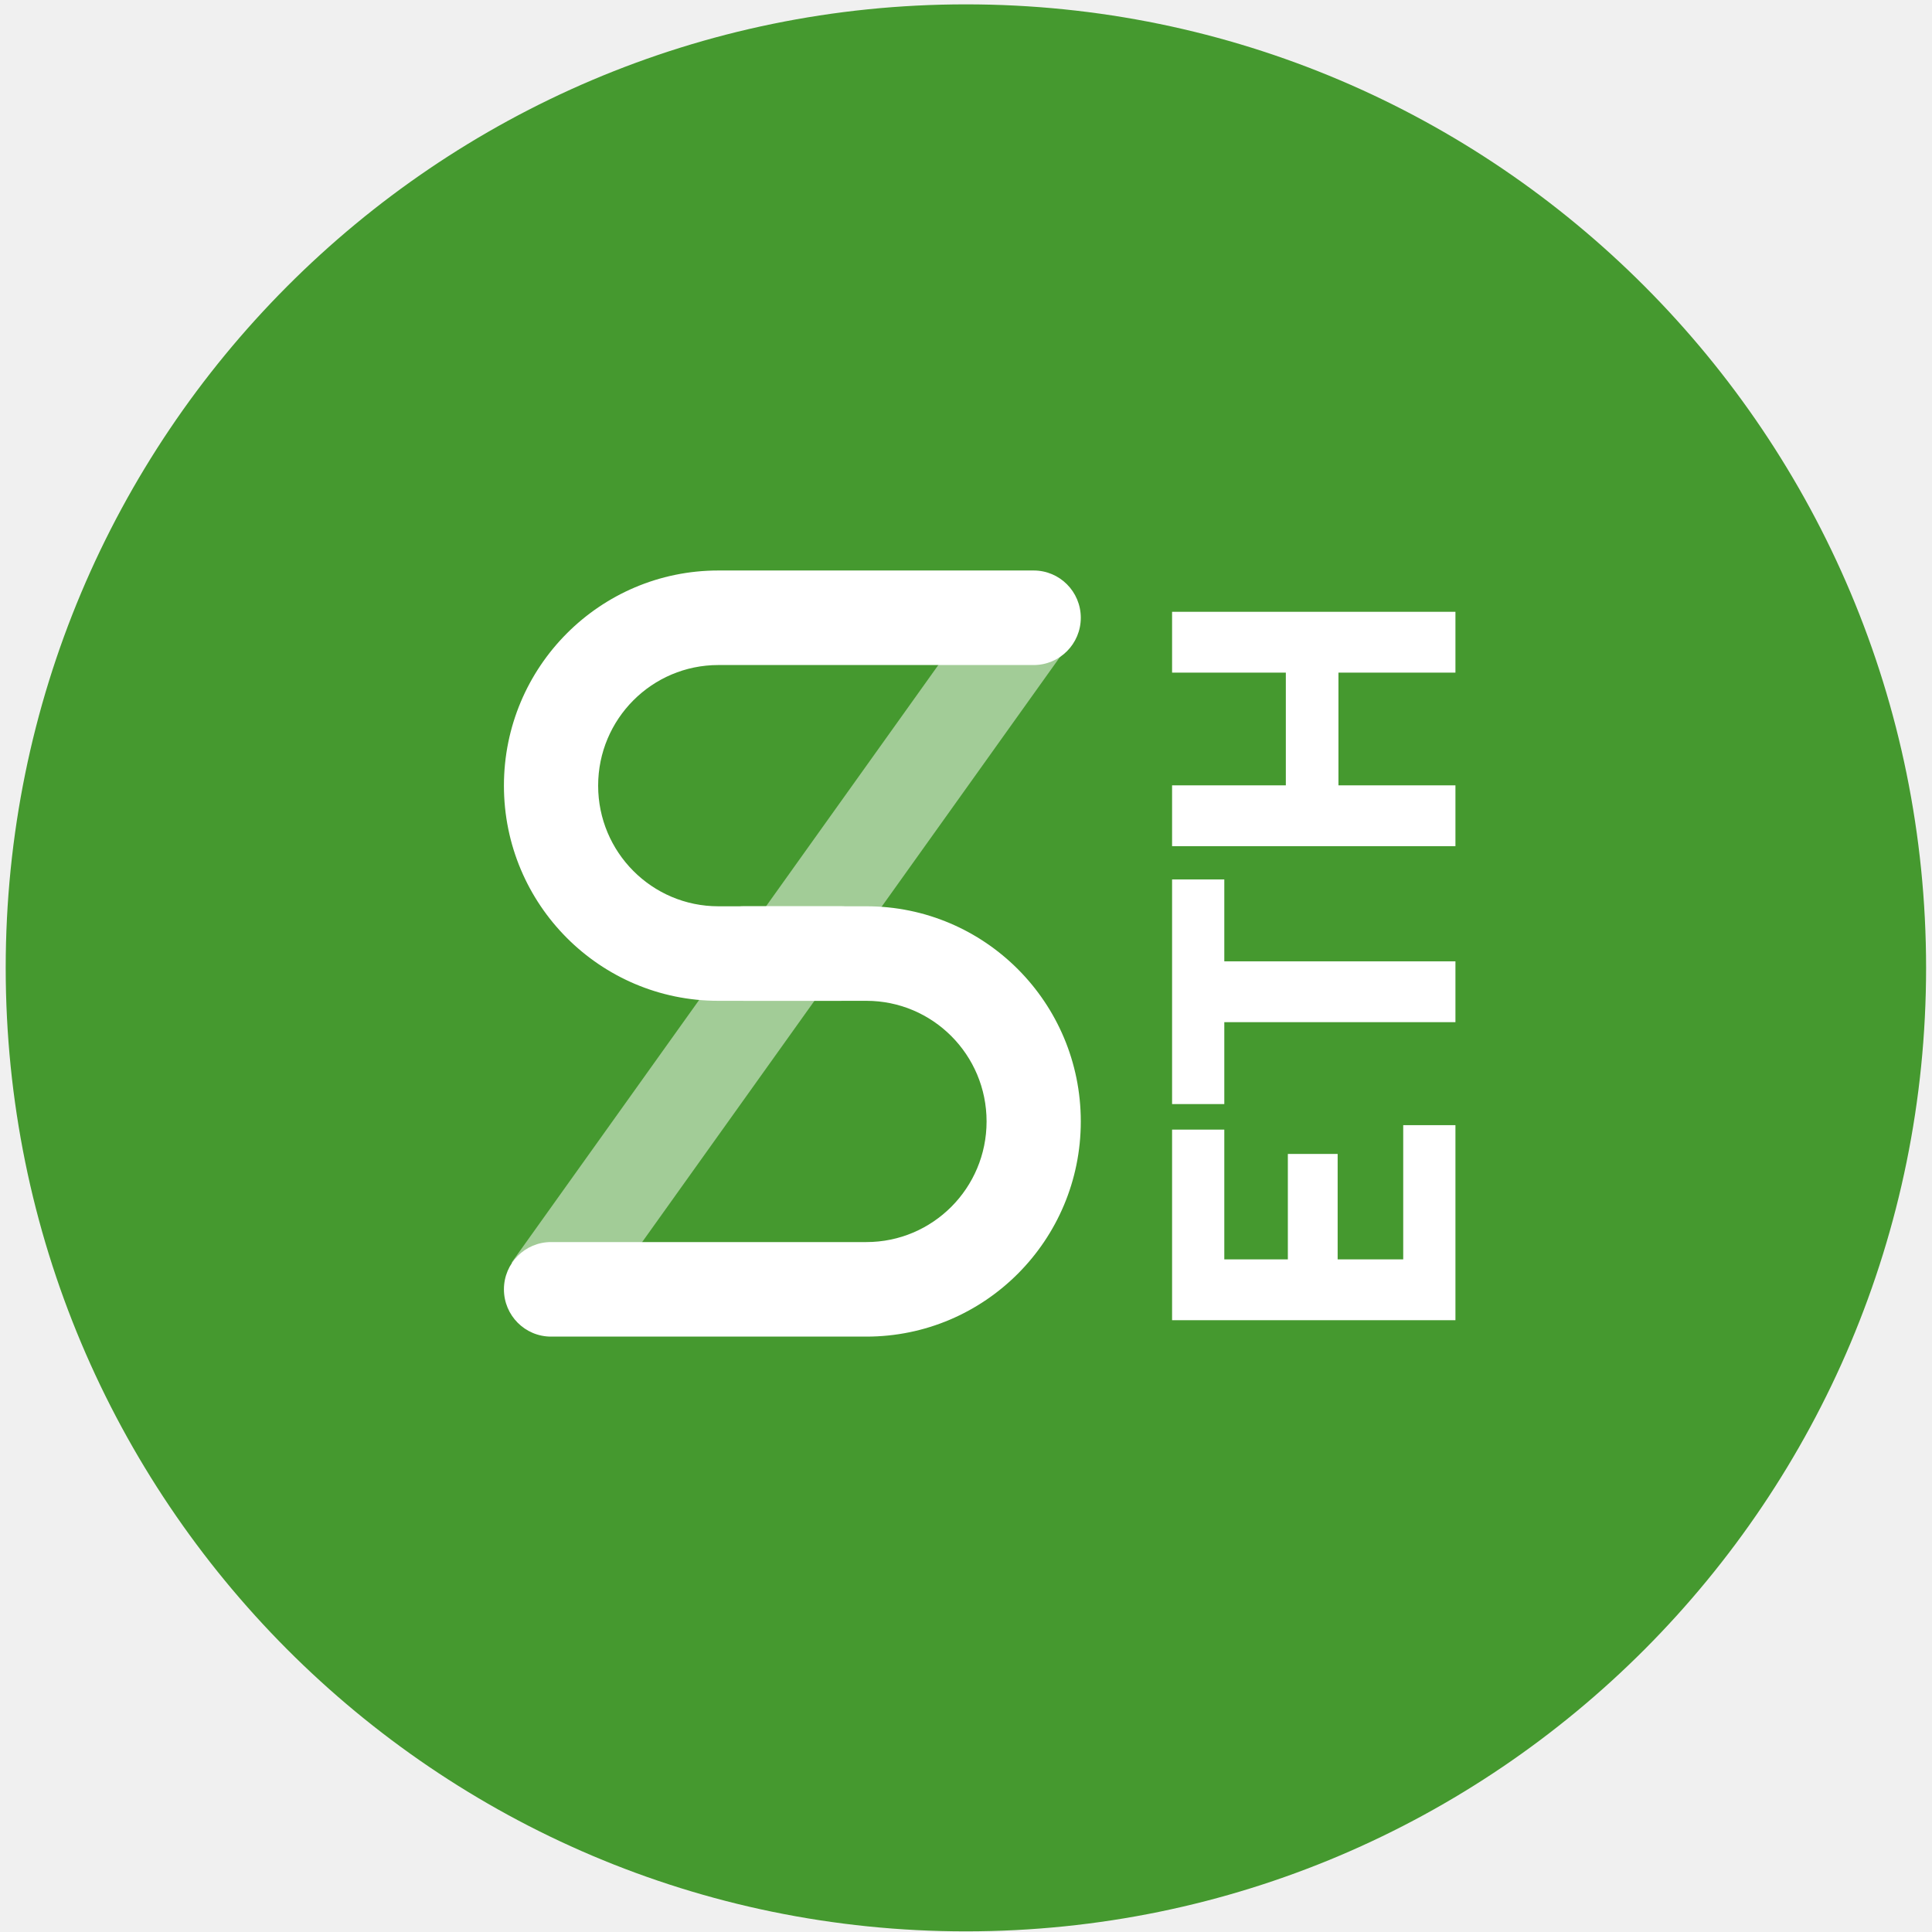
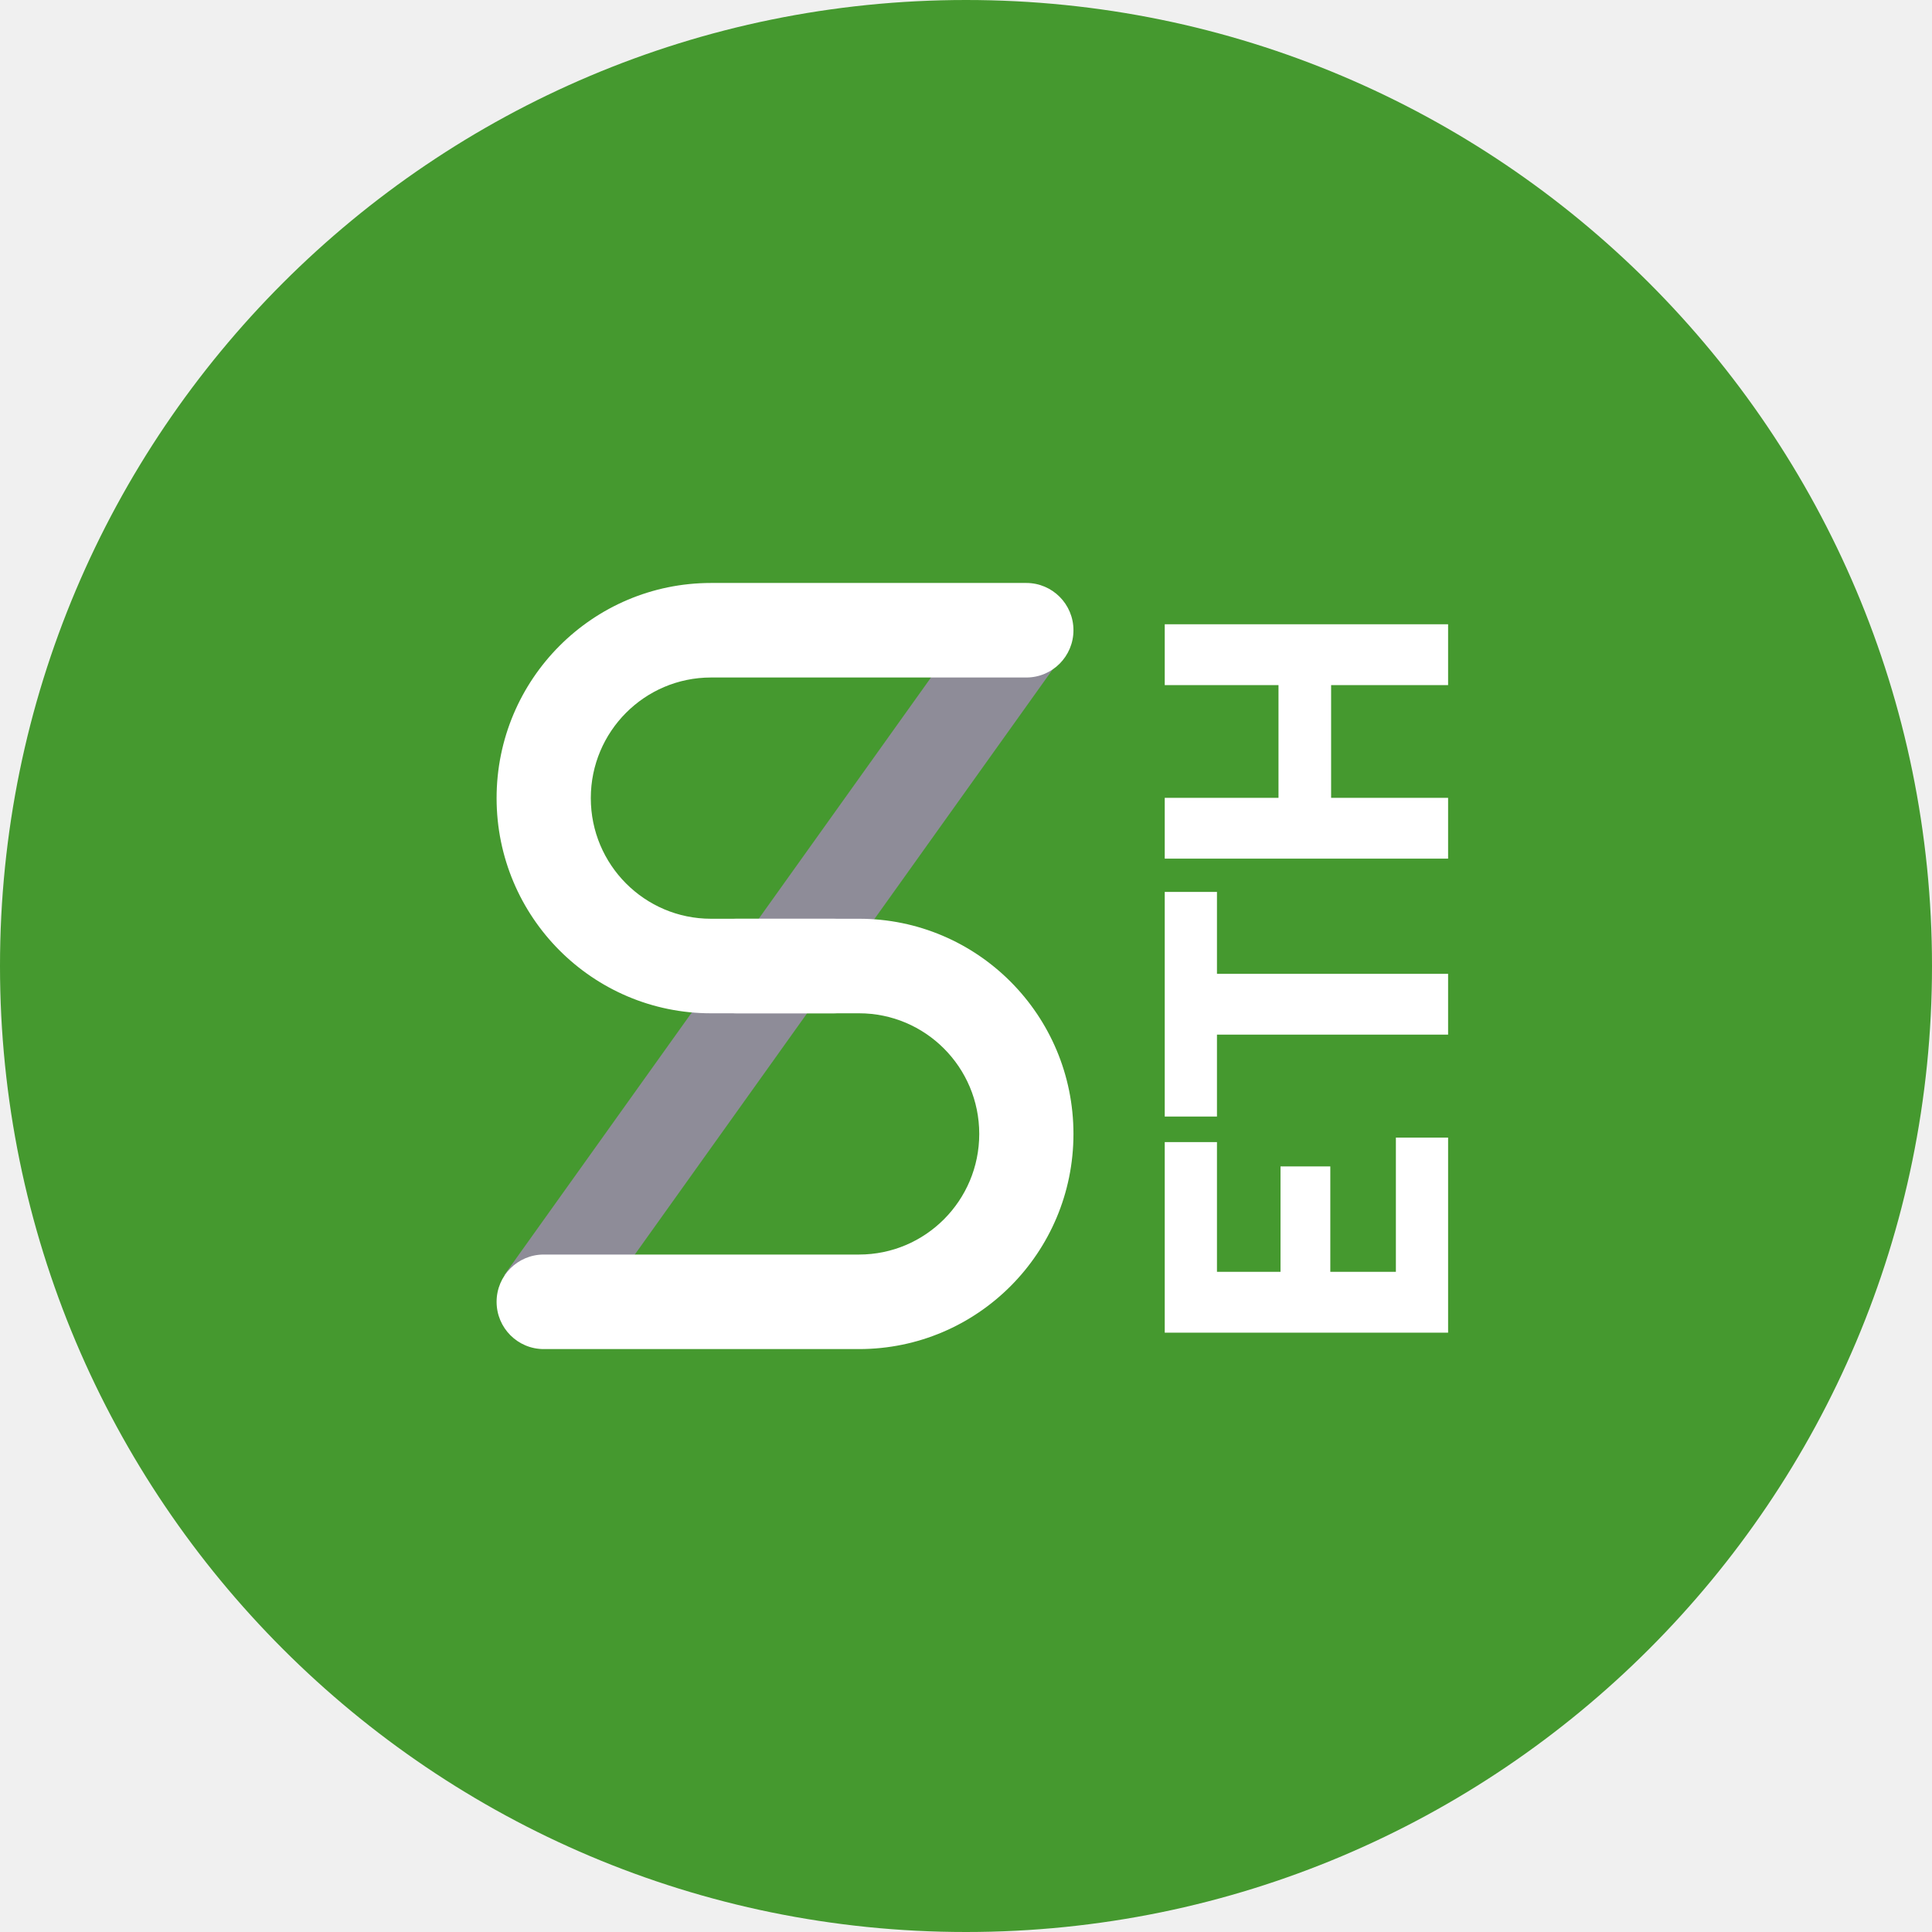
<svg xmlns="http://www.w3.org/2000/svg" width="300" height="300">
  <g fill="none" fill-rule="evenodd">
-     <ellipse cx="149.984" cy="150.288" fill="#45992F" rx="149.098" ry="149.611" />
-     <g fill="#FFF">
-       <path d="M130.532 140.727c4.04 0 7.315 3.286 7.315 7.34s-3.275 7.34-7.315 7.34h-18.986c-18.389 0-33.296-14.959-33.296-33.41 0-18.453 14.907-33.411 33.296-33.411h48.965c4.04 0 7.314 3.286 7.314 7.34 0 4.053-3.274 7.34-7.314 7.34h-48.965c-10.31 0-18.667 8.385-18.667 18.73s8.357 18.731 18.667 18.731h18.986z" />
-       <path d="M115.543 155.407c-4.04 0-7.315-3.286-7.315-7.34s3.275-7.34 7.315-7.34h18.986c18.39 0 33.296 14.959 33.296 33.41 0 18.453-14.907 33.411-33.296 33.411H85.564c-4.04 0-7.314-3.286-7.314-7.34 0-4.053 3.275-7.34 7.314-7.34h48.965c10.31 0 18.667-8.385 18.667-18.73s-8.357-18.731-18.667-18.731h-18.986z" />
-       <path fill-opacity=".5" d="M91.344 204.587l-11.891-8.55 74.792-104.735 11.892 8.55z" />
-     </g>
-     <path fill="#FFF" fill-rule="nonzero" d="M182 205v-29.594h8.109v20.15h9.868v-16.372h7.732v16.371h10.182v-20.841H226V205h-44zm0-33.56v-34.883h8.109v12.719H226v9.445h-35.891v12.719H182zm0-40.046v-9.445h17.663v-17.504H182V95h44v9.445h-18.166v17.504H226v9.445h-44z" />
+     <circle cx="150" cy="150" r="150" fill="#45992F" />
+     <path fill="#8E8C98" d="M90.205 206.524l-11.891-8.55 74.792-104.736 11.891 8.55z" />
+     <path fill="#FFF" d="M129.393 142.664c4.04 0 7.315 3.286 7.315 7.34 0 4.053-3.275 7.34-7.315 7.34h-18.986c-18.39 0-33.296-14.96-33.296-33.411 0-18.452 14.907-33.41 33.296-33.41h48.965c4.04 0 7.314 3.285 7.314 7.339s-3.275 7.34-7.314 7.34h-48.965c-10.31 0-18.667 8.386-18.667 18.73 0 10.346 8.357 18.732 18.667 18.732h18.986z" />
+     <path fill="#FFF" d="M114.404 157.343c-4.04 0-7.315-3.286-7.315-7.34 0-4.053 3.275-7.34 7.315-7.34h18.986c18.39 0 33.296 14.959 33.296 33.411s-14.907 33.41-33.296 33.41H84.425c-4.04 0-7.314-3.286-7.314-7.34 0-4.053 3.274-7.339 7.314-7.339h48.965c10.31 0 18.667-8.386 18.667-18.73 0-10.346-8.357-18.732-18.667-18.732h-18.986z" />
+     <path fill="#FFF" fill-rule="nonzero" d="M180.86 206.936v-29.593h8.11v20.149h9.868V181.12h7.731v16.37h10.183v-20.84h8.109v30.285h-44zm0-33.56v-34.883h8.11v12.72h35.89v9.444h-35.89v12.719h-8.11zm0-40.046v-9.445h17.664v-17.504H180.86v-9.445h44v9.445h-18.166v17.504h18.166v9.445h-44z" />
  </g>
</svg>
